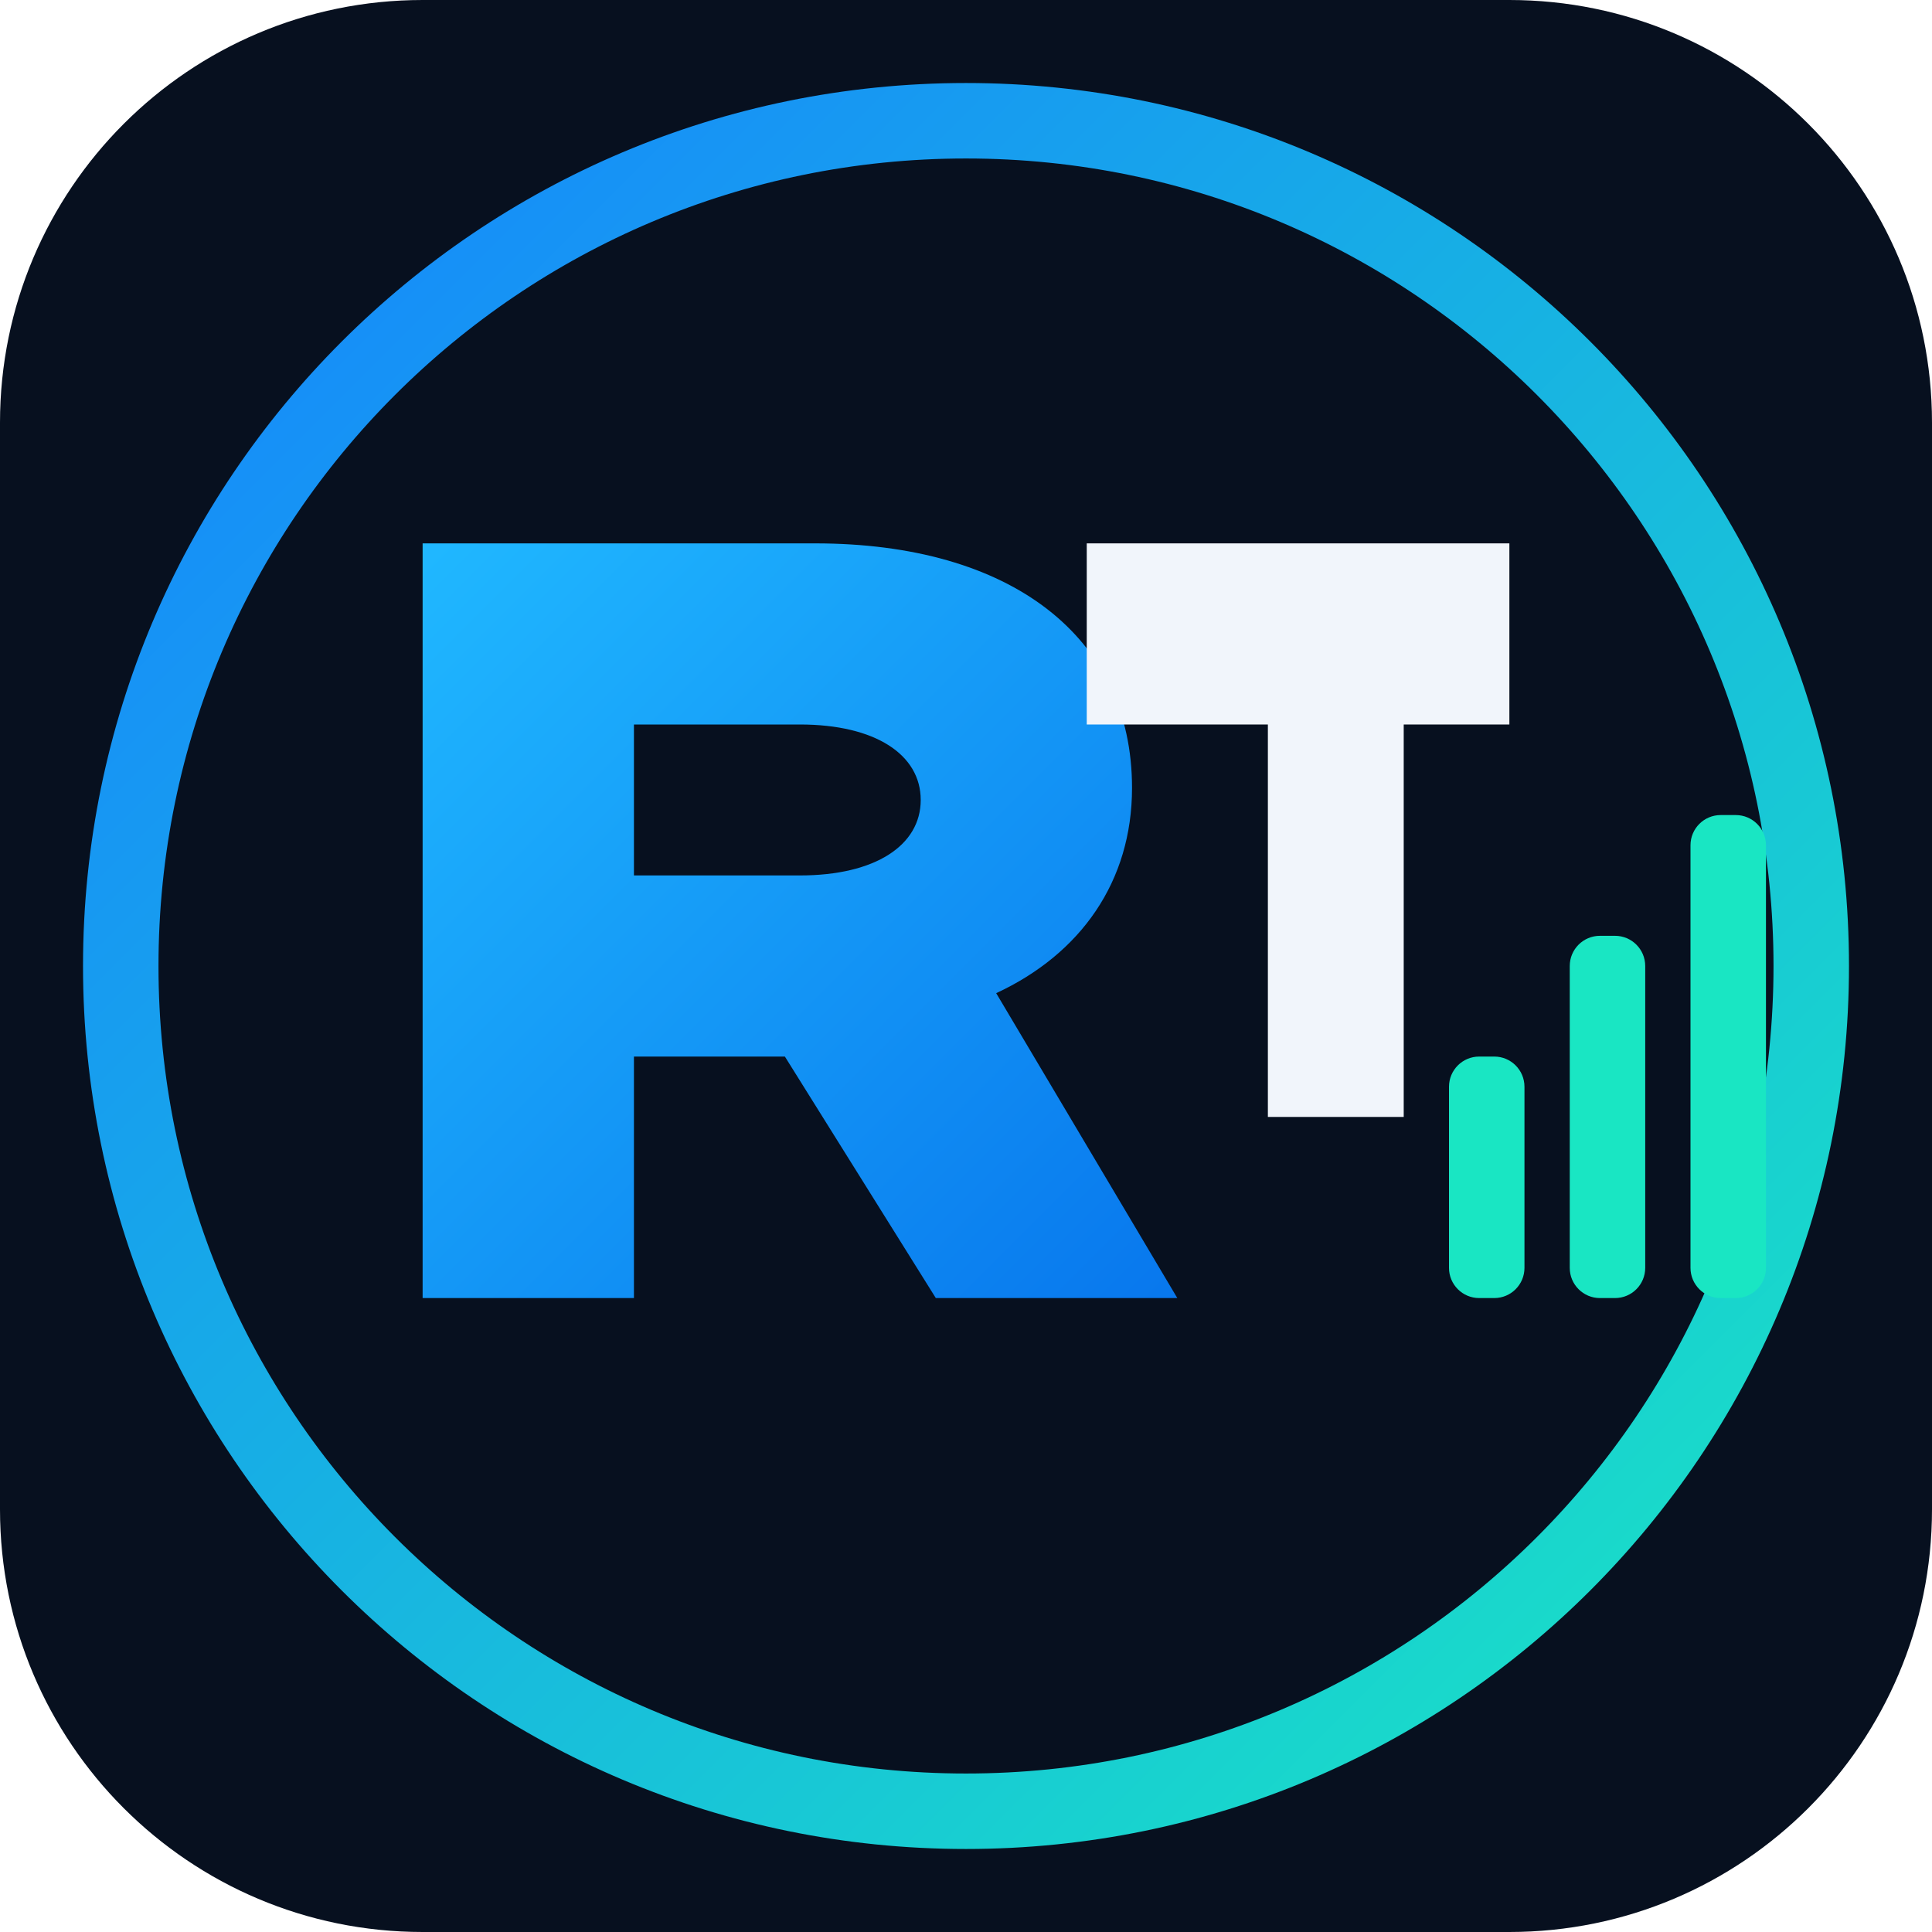
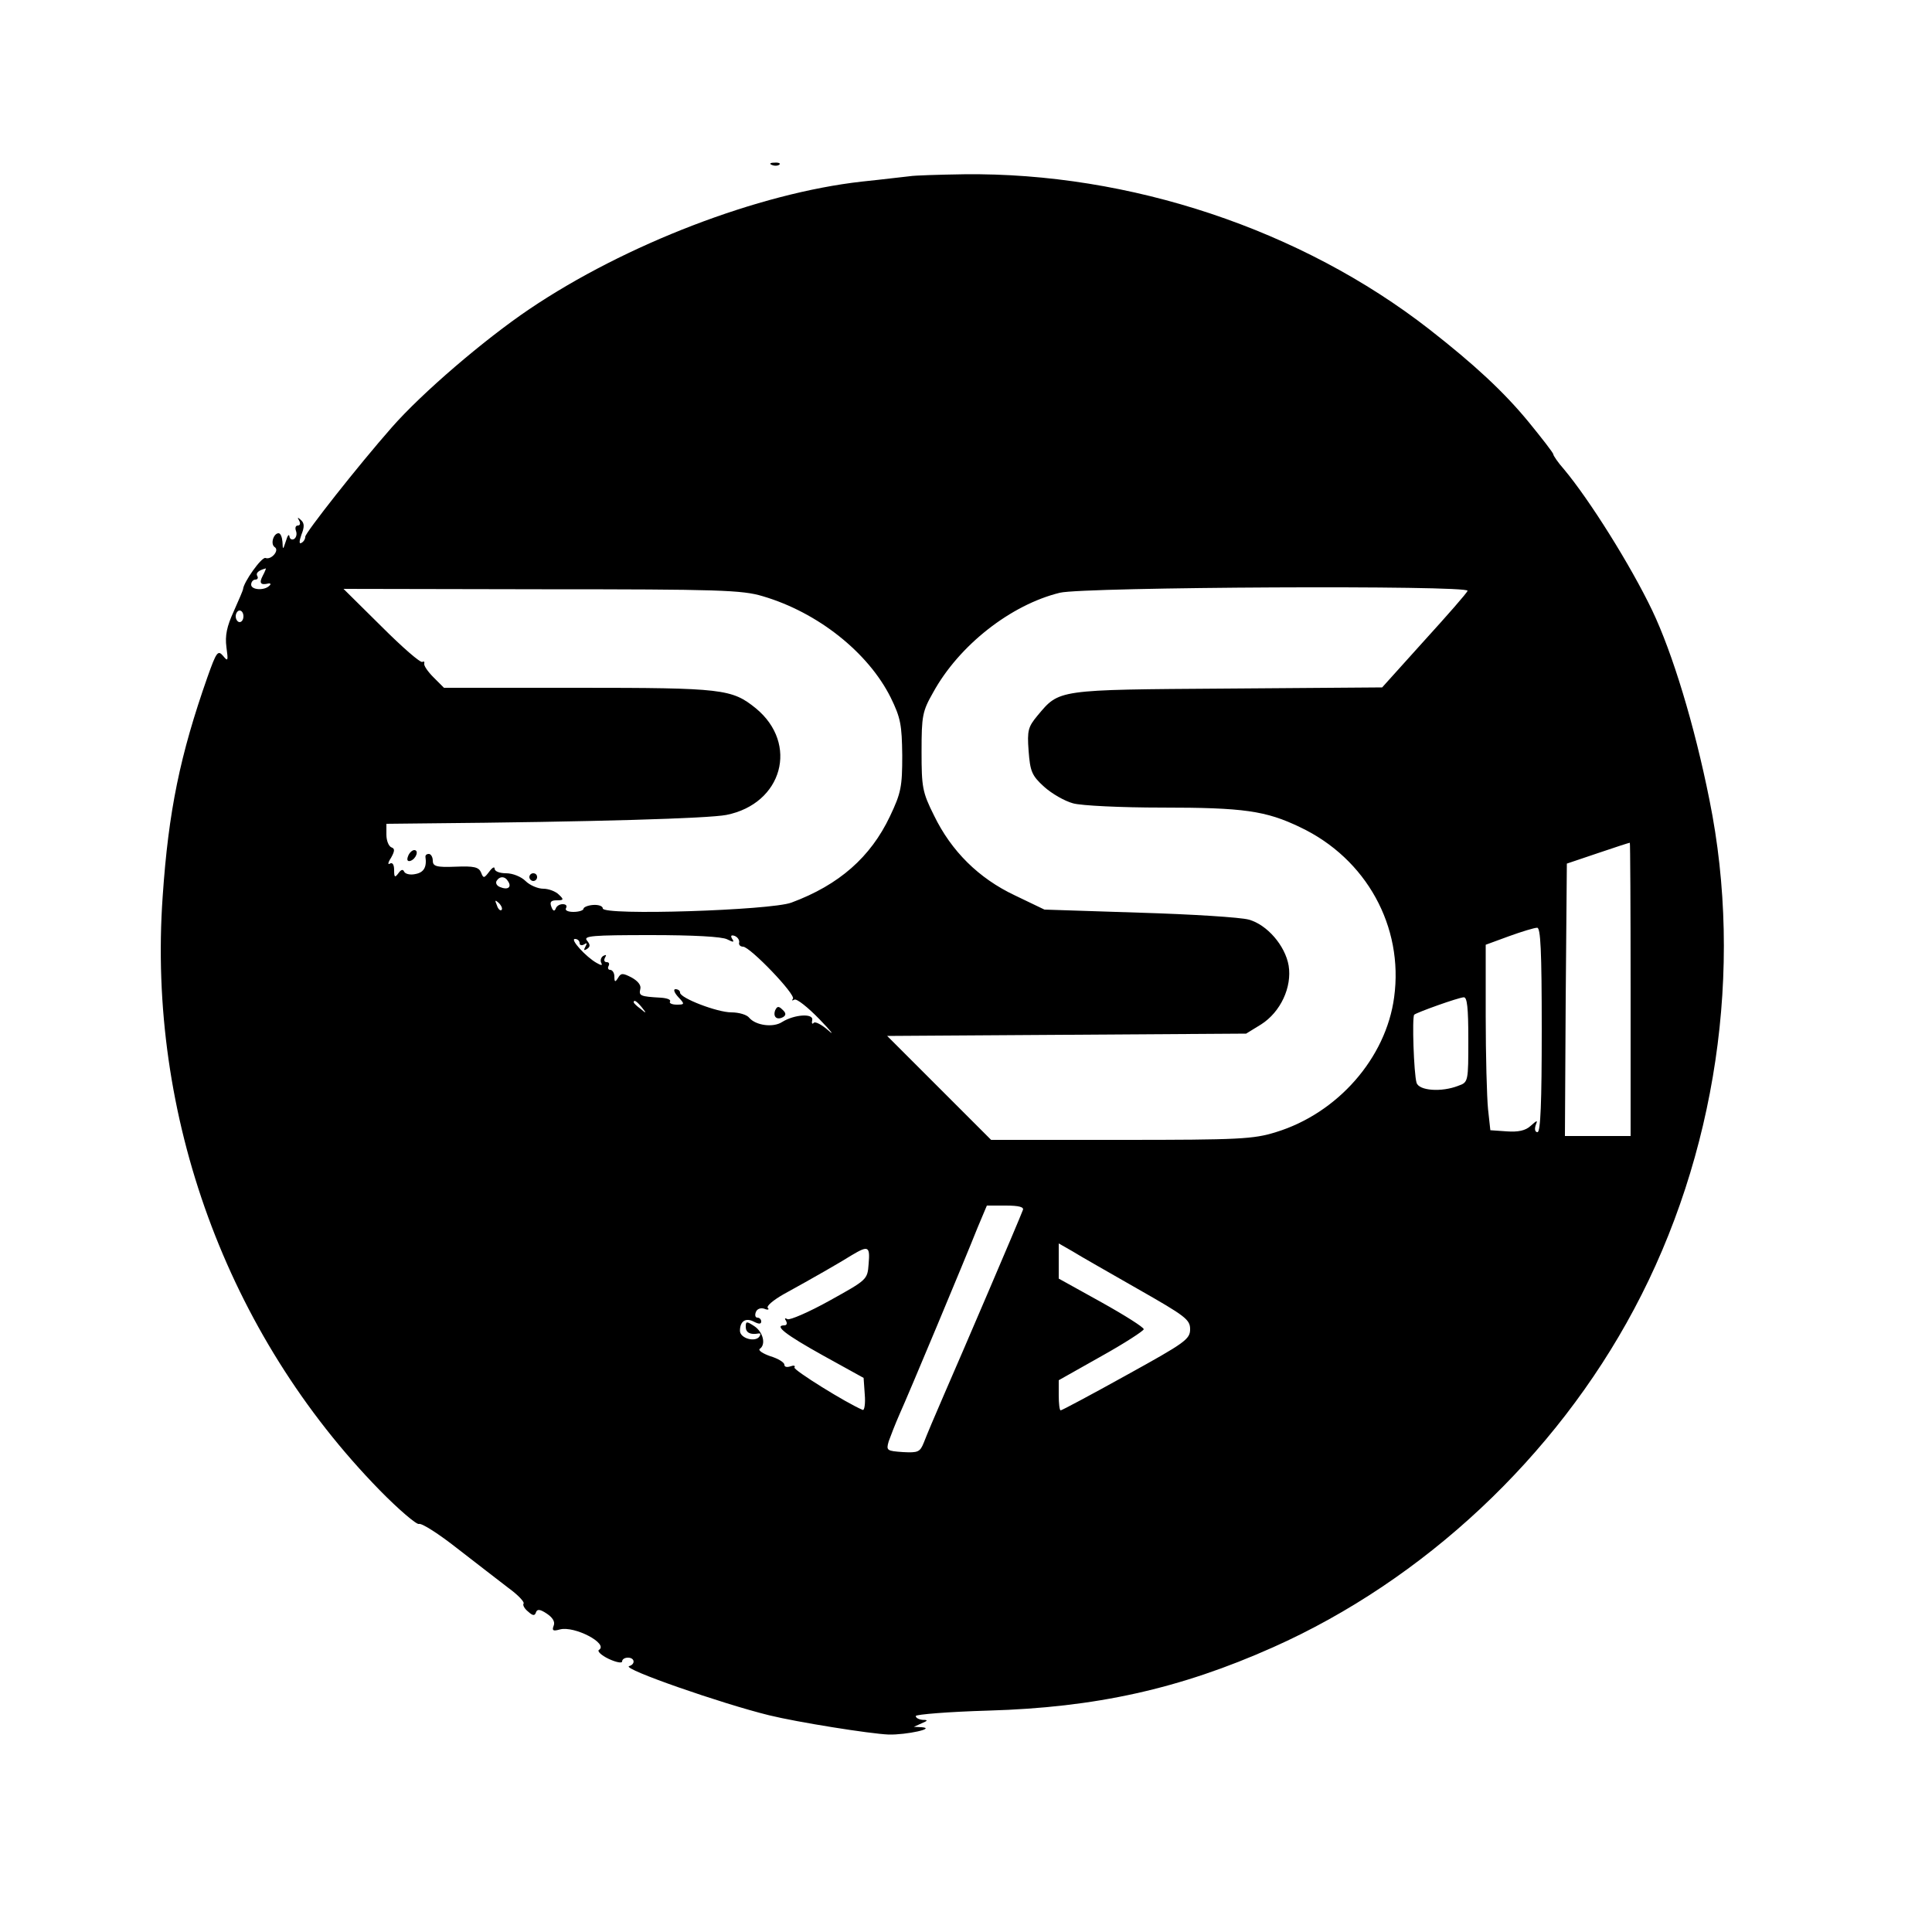
- <svg xmlns="http://www.w3.org/2000/svg" viewBox="0 0 64 64">
-   <defs>
-     <linearGradient id="ring" x1="0" y1="0" x2="1" y2="1">
-       <stop offset="0%" stop-color="#1683ff" />
-       <stop offset="100%" stop-color="#19e6c3" />
-     </linearGradient>
-     <linearGradient id="r" x1="0" y1="0" x2="1" y2="1">
-       <stop offset="0%" stop-color="#20b8ff" />
-       <stop offset="100%" stop-color="#0877ed" />
-     </linearGradient>
-   </defs>
-   <rect width="64" height="64" rx="14" fill="#07101f" />
-   <circle cx="32" cy="32" r="28" fill="none" stroke="url(#ring)" stroke-width="2.5" />
-   <path d="M14 18h13c6.5 0 10.5 3.1 10.5 8.1 0 3.1-1.7 5.5-4.5 6.8L39 43h-8l-5-8h-5v8h-7V18Zm7 6v5h5.5c2.5 0 4-1 4-2.5s-1.5-2.5-4-2.5H21Z" fill="url(#r)" />
-   <path d="M36 18h14v6h-3.5v13H42V24h-6v-6Z" fill="#f1f5fb" />
-   <rect x="48" y="35" width="2.5" height="8" rx="1" fill="#19e6c3" />
-   <rect x="52" y="31" width="2.5" height="12" rx="1" fill="#19e6c3" />
-   <rect x="56" y="27" width="2.5" height="16" rx="1" fill="#19e6c3" />
+ <svg xmlns="http://www.w3.org/2000/svg" version="1.0" width="500pt" height="500pt" viewBox="0 0 500 500" preserveAspectRatio="xMidYMid meet">
+   <g transform="translate(0,500) scale(0.1,-0.1)" fill="#000000" stroke="none">
+     <path d="M1998 4573 c7 -3 16 -2 19 1 4 3 -2 6 -13 5 -11 0 -14 -3 -6 -6z" />
+     <path d="M2355 4544 c-11 -1 -67 -8 -125 -14 -267 -30 -611 -162 -860 -330 -117 -79 -278 -217 -356 -306 -88 -100 -224 -273 -224 -283 0 -6 -4 -13 -10 -16 -6 -4 -6 4 0 21 8 20 8 30 -1 38 -9 8 -10 8 -5 -1 4 -7 3 -13 -3 -13 -6 0 -8 -6 -5 -14 3 -8 1 -17 -5 -21 -6 -3 -11 0 -12 7 -1 7 -5 2 -9 -12 -8 -24 -8 -24 -9 -2 -1 12 -5 22 -10 22 -13 0 -22 -28 -10 -36 13 -8 -9 -34 -24 -28 -10 3 -57 -63 -58 -81 0 -2 -11 -28 -24 -57 -18 -39 -23 -63 -19 -93 5 -36 4 -38 -9 -22 -13 15 -17 10 -40 -55 -71 -202 -101 -347 -116 -568 -40 -567 166 -1132 562 -1537 49 -50 95 -89 101 -87 7 3 52 -26 99 -63 48 -37 107 -83 132 -102 25 -18 43 -37 40 -41 -3 -4 3 -14 12 -21 12 -11 17 -11 20 -2 3 9 10 9 28 -3 15 -10 22 -21 18 -31 -5 -13 -2 -15 16 -10 38 10 127 -37 101 -53 -5 -3 6 -14 25 -23 19 -9 35 -12 35 -7 0 6 7 10 15 10 18 0 20 -17 3 -22 -19 -7 240 -97 362 -127 73 -18 261 -48 310 -50 46 -1 124 16 85 19 l-20 1 20 9 c17 7 17 9 3 9 -10 1 -18 5 -18 10 0 4 84 11 188 14 277 8 495 56 737 164 390 174 730 492 934 875 212 397 284 879 195 1318 -39 195 -96 381 -148 490 -56 117 -162 286 -228 365 -16 18 -28 36 -28 39 0 4 -29 41 -64 84 -65 79 -141 149 -256 239 -332 259 -776 407 -1205 402 -66 -1 -129 -3 -140 -5z m-1675 -1034 c-10 -19 -6 -25 15 -20 5 1 7 -2 2 -6 -13 -13 -47 -11 -47 3 0 7 5 13 11 13 5 0 8 4 5 9 -5 8 3 15 22 20 1 1 -2 -8 -8 -19z m1294 -53 c143 -42 273 -146 331 -262 26 -53 29 -71 30 -150 0 -81 -3 -97 -32 -158 -50 -105 -131 -177 -255 -223 -54 -20 -488 -34 -488 -15 0 6 -11 10 -25 9 -14 -1 -25 -6 -25 -10 0 -4 -12 -8 -26 -8 -14 0 -23 4 -19 10 3 6 0 10 -9 10 -8 0 -16 -5 -18 -12 -3 -7 -7 -6 -11 5 -5 13 -1 17 14 17 18 0 19 2 5 15 -8 8 -26 15 -40 15 -14 0 -35 9 -46 20 -11 11 -33 20 -50 20 -17 0 -30 5 -30 12 0 6 -6 3 -14 -8 -13 -17 -15 -18 -21 -2 -6 14 -18 17 -66 15 -50 -2 -59 1 -59 16 0 9 -5 17 -10 17 -6 0 -9 -3 -9 -7 4 -27 -4 -41 -26 -45 -13 -3 -26 0 -29 6 -3 7 -8 6 -15 -4 -9 -12 -11 -11 -11 8 0 14 -4 21 -11 17 -6 -4 -5 3 3 15 10 18 10 24 1 27 -7 3 -13 17 -13 33 l0 28 93 1 c449 4 741 13 787 22 145 29 188 184 76 276 -62 50 -85 53 -460 53 l-347 0 -27 27 c-15 15 -26 31 -24 36 1 5 -1 6 -5 4 -5 -3 -52 38 -106 92 l-98 97 513 -1 c460 0 519 -2 572 -18z m1824 14 c-1 -5 -52 -63 -112 -129 l-109 -121 -401 -3 c-443 -3 -434 -2 -491 -70 -24 -29 -27 -38 -23 -91 4 -53 8 -64 40 -93 20 -18 53 -37 75 -43 21 -6 124 -11 230 -11 211 0 269 -8 358 -51 171 -81 268 -257 243 -440 -21 -157 -146 -300 -306 -349 -58 -18 -94 -20 -401 -20 l-336 0 -135 135 -134 134 465 3 464 3 39 24 c50 32 80 96 71 152 -9 52 -56 106 -103 119 -21 6 -148 14 -283 18 l-246 8 -77 37 c-93 44 -164 114 -209 207 -30 60 -32 73 -32 165 0 92 2 104 30 153 67 122 201 227 328 258 62 15 1061 20 1055 5z m-3168 -66 c0 -8 -4 -15 -10 -15 -5 0 -10 7 -10 15 0 8 5 15 10 15 6 0 10 -7 10 -15z m3590 -965 l0 -380 -85 0 -85 0 2 353 3 352 80 27 c44 15 81 27 83 27 1 1 2 -170 2 -379z m-2905 279 c10 -15 -1 -23 -20 -15 -9 3 -13 10 -10 16 8 13 22 13 30 -1z m-17 -74 c-3 -3 -9 2 -12 12 -6 14 -5 15 5 6 7 -7 10 -15 7 -18z m2692 -310 c0 -187 -3 -265 -11 -265 -6 0 -8 7 -5 17 6 15 5 15 -13 -1 -13 -12 -32 -16 -61 -14 l-43 3 -6 55 c-3 30 -6 138 -6 240 l0 185 60 22 c33 12 66 22 73 22 9 1 12 -58 12 -264z m-2108 234 c16 -8 19 -8 13 1 -5 8 -3 11 6 8 8 -3 13 -11 12 -17 -2 -6 3 -11 10 -11 18 0 138 -125 129 -135 -4 -5 -2 -5 4 -2 6 3 35 -20 65 -51 30 -31 40 -44 23 -29 -17 15 -34 24 -38 20 -4 -5 -6 -1 -4 7 4 18 -46 15 -78 -5 -23 -15 -68 -9 -85 11 -6 8 -27 14 -46 14 -37 0 -133 37 -133 51 0 5 -5 9 -12 9 -6 0 -3 -9 7 -20 18 -19 17 -20 -4 -20 -12 0 -20 4 -17 8 3 5 -8 9 -24 10 -53 3 -57 5 -53 22 3 10 -6 21 -22 30 -23 12 -28 12 -35 0 -8 -13 -10 -12 -10 3 0 9 -5 17 -11 17 -5 0 -7 5 -4 10 3 6 1 10 -5 10 -6 0 -8 5 -4 12 4 7 3 8 -5 4 -6 -4 -8 -12 -5 -18 4 -7 0 -7 -12 0 -27 15 -70 62 -56 62 7 0 12 -5 12 -11 0 -5 5 -7 12 -3 7 5 8 3 3 -6 -5 -9 -4 -11 4 -6 9 6 9 11 0 22 -10 12 14 14 165 14 110 0 185 -4 198 -11z m1918 -259 c0 -109 0 -111 -26 -120 -43 -17 -102 -13 -108 8 -7 23 -12 170 -6 176 7 6 113 44 128 45 9 1 12 -27 12 -109z m-2139 83 c13 -16 12 -17 -3 -4 -10 7 -18 15 -18 17 0 8 8 3 21 -13z m986 -525 c-10 -27 -160 -377 -202 -473 -24 -55 -48 -112 -54 -128 -10 -25 -15 -27 -54 -25 -42 3 -44 4 -37 28 5 14 17 45 28 70 24 53 169 400 202 483 l24 57 49 0 c35 0 48 -4 44 -12z m298 -204 c123 -70 135 -79 135 -104 0 -26 -13 -35 -165 -119 -90 -50 -167 -91 -170 -91 -3 0 -5 18 -5 39 l0 39 110 62 c61 34 110 66 110 70 0 5 -49 36 -110 70 l-110 61 0 45 0 46 35 -20 c19 -12 95 -55 170 -98z m-697 65 c-3 -41 -4 -41 -101 -95 -54 -30 -103 -51 -109 -48 -7 4 -8 2 -4 -4 4 -7 2 -12 -4 -12 -28 0 3 -24 100 -78 l105 -58 3 -43 c2 -24 -1 -41 -5 -40 -43 18 -181 104 -177 110 3 5 -2 6 -10 3 -9 -3 -16 -2 -16 4 0 6 -16 16 -36 22 -20 7 -32 15 -28 19 17 11 9 44 -14 59 -20 13 -22 13 -22 -2 0 -15 12 -21 33 -17 5 1 6 -2 3 -7 -10 -17 -51 -6 -51 14 0 25 15 35 37 23 12 -6 18 -6 18 1 0 5 -4 10 -10 10 -5 0 -7 6 -4 14 3 9 13 12 22 9 9 -4 14 -2 9 2 -4 5 14 20 40 35 80 44 146 82 178 102 42 25 47 23 43 -23z" />
+     <path d="M1056 2784 c-4 -10 -1 -14 6 -12 15 5 23 28 10 28 -5 0 -13 -7 -16 -16z" />
+     <path d="M1370 2730 c0 -5 5 -10 10 -10 6 0 10 5 10 10 0 6 -4 10 -10 10 -5 0 -10 -4 -10 -10z" />
+     <path d="M2006 2385 c-6 -17 5 -26 21 -17 8 5 7 11 -2 19 -10 10 -14 9 -19 -2z" />
+   </g>
</svg>
